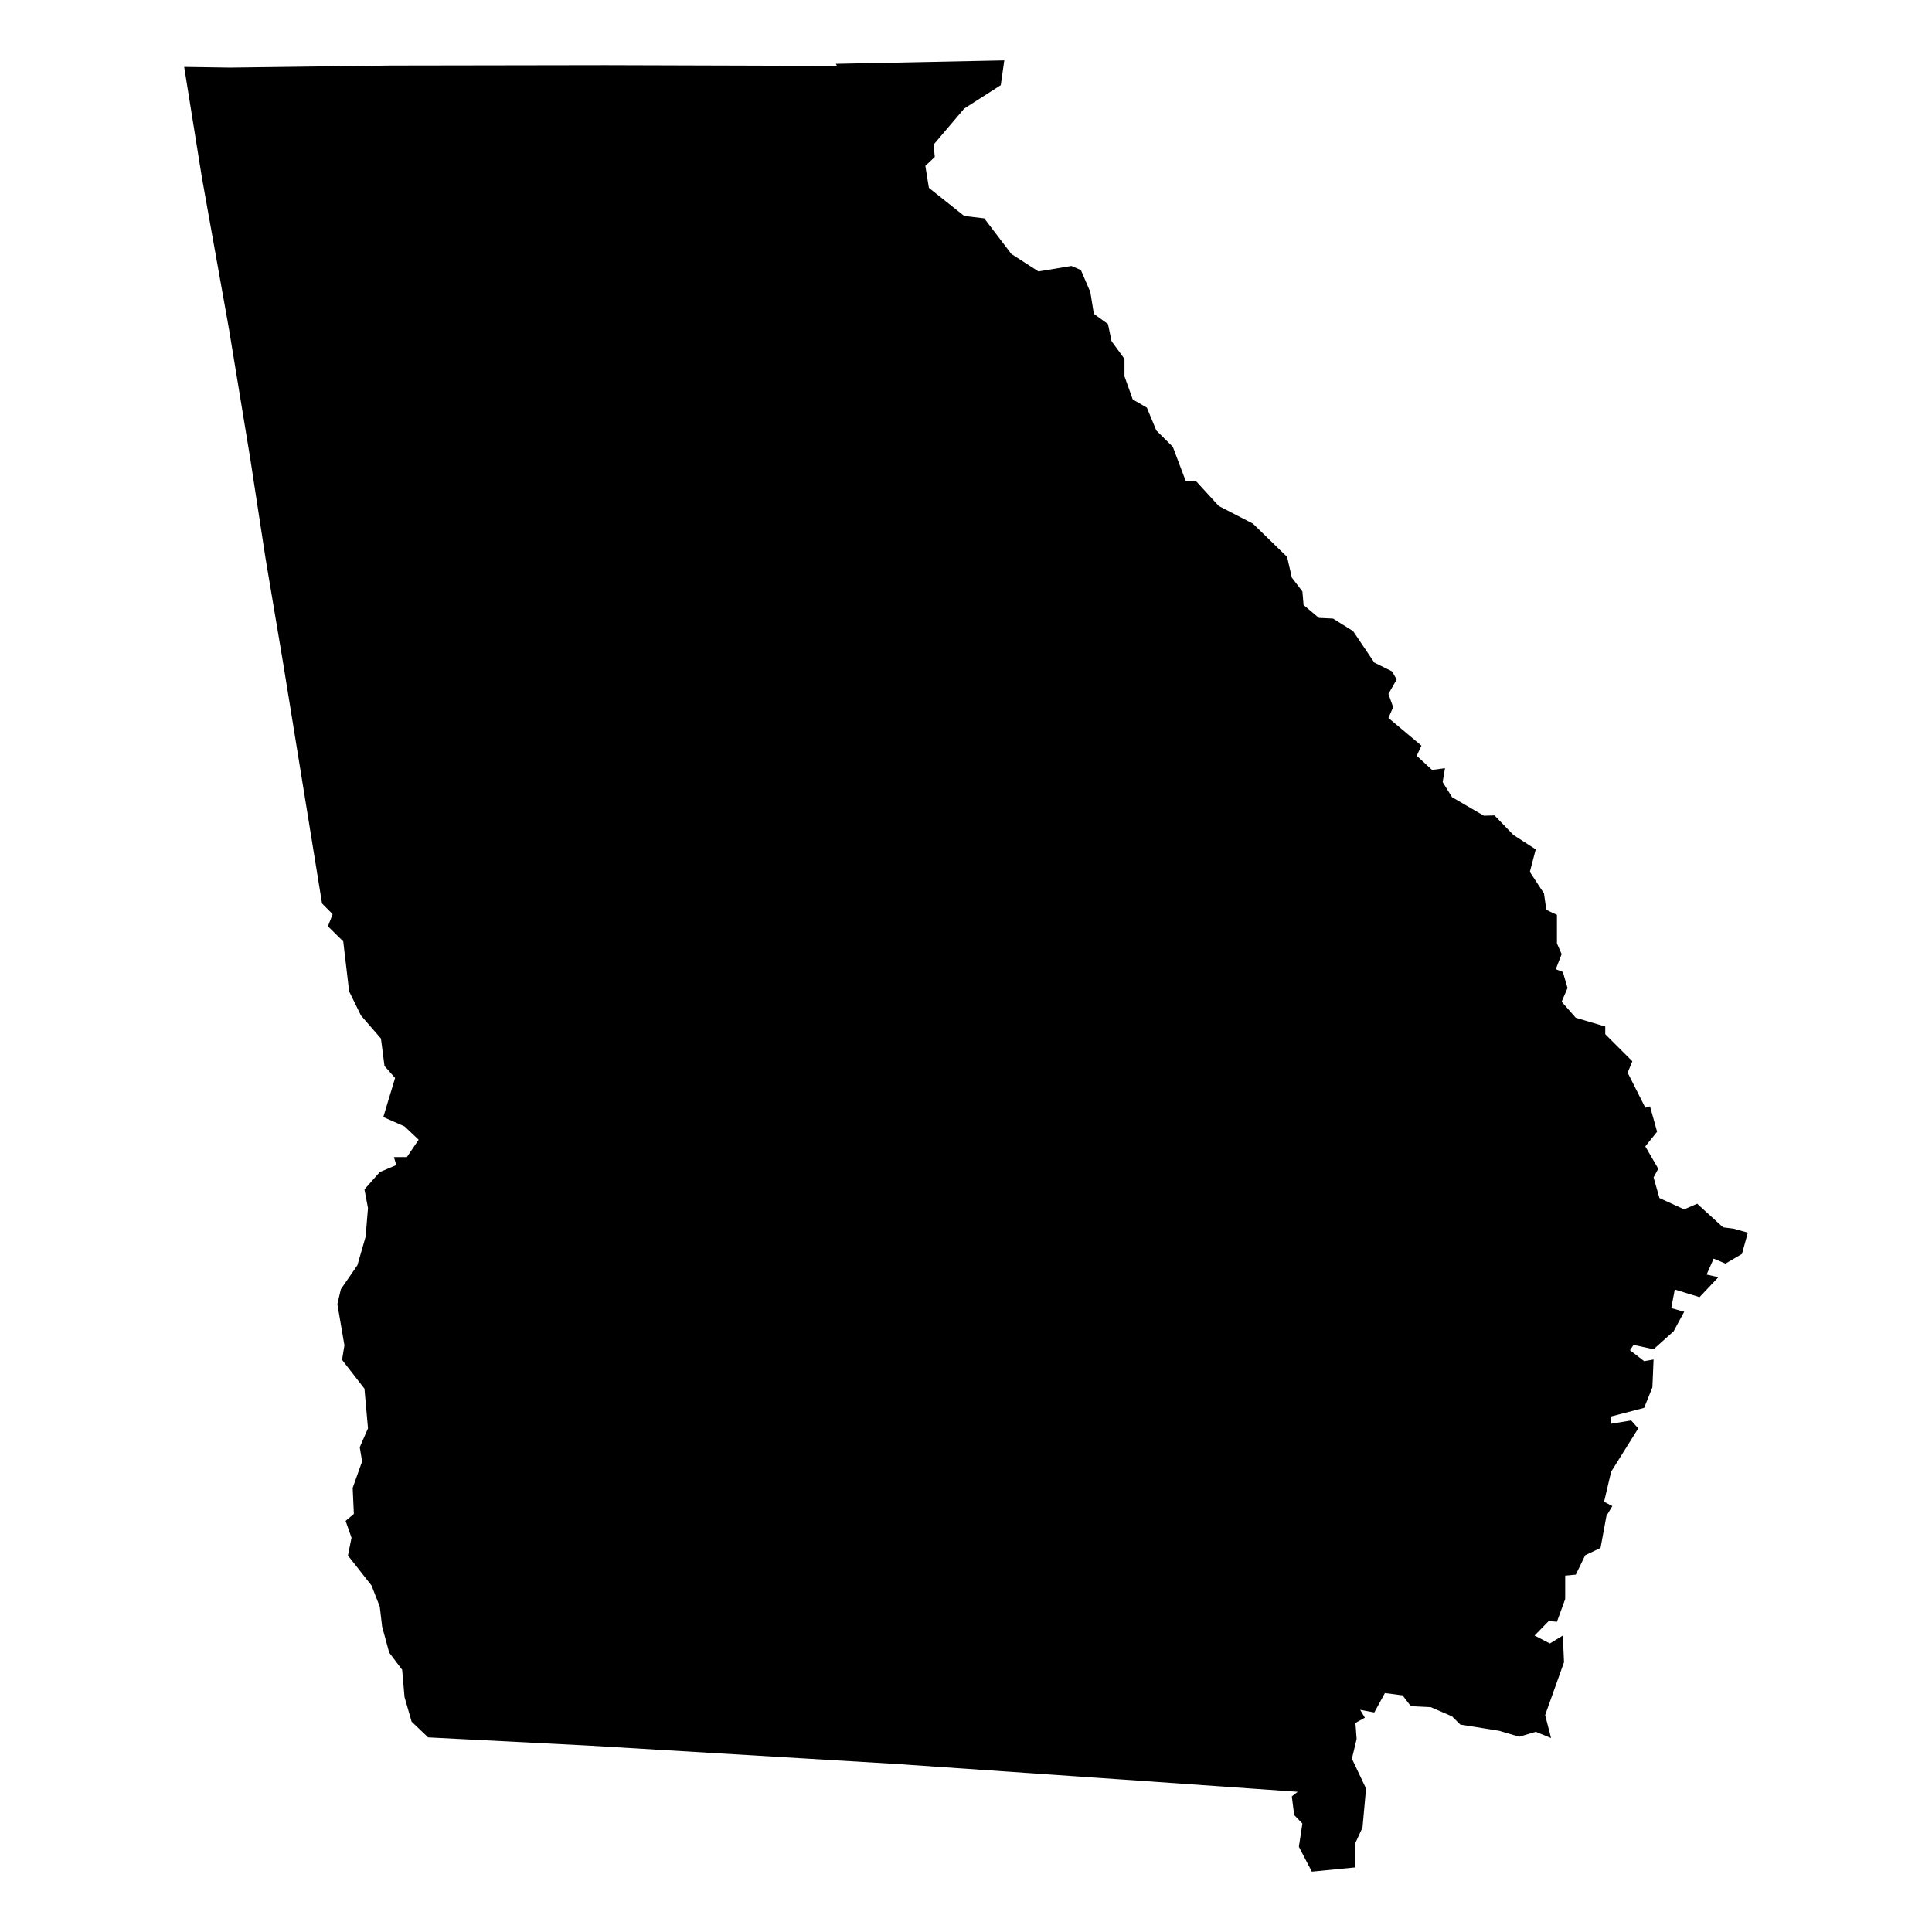
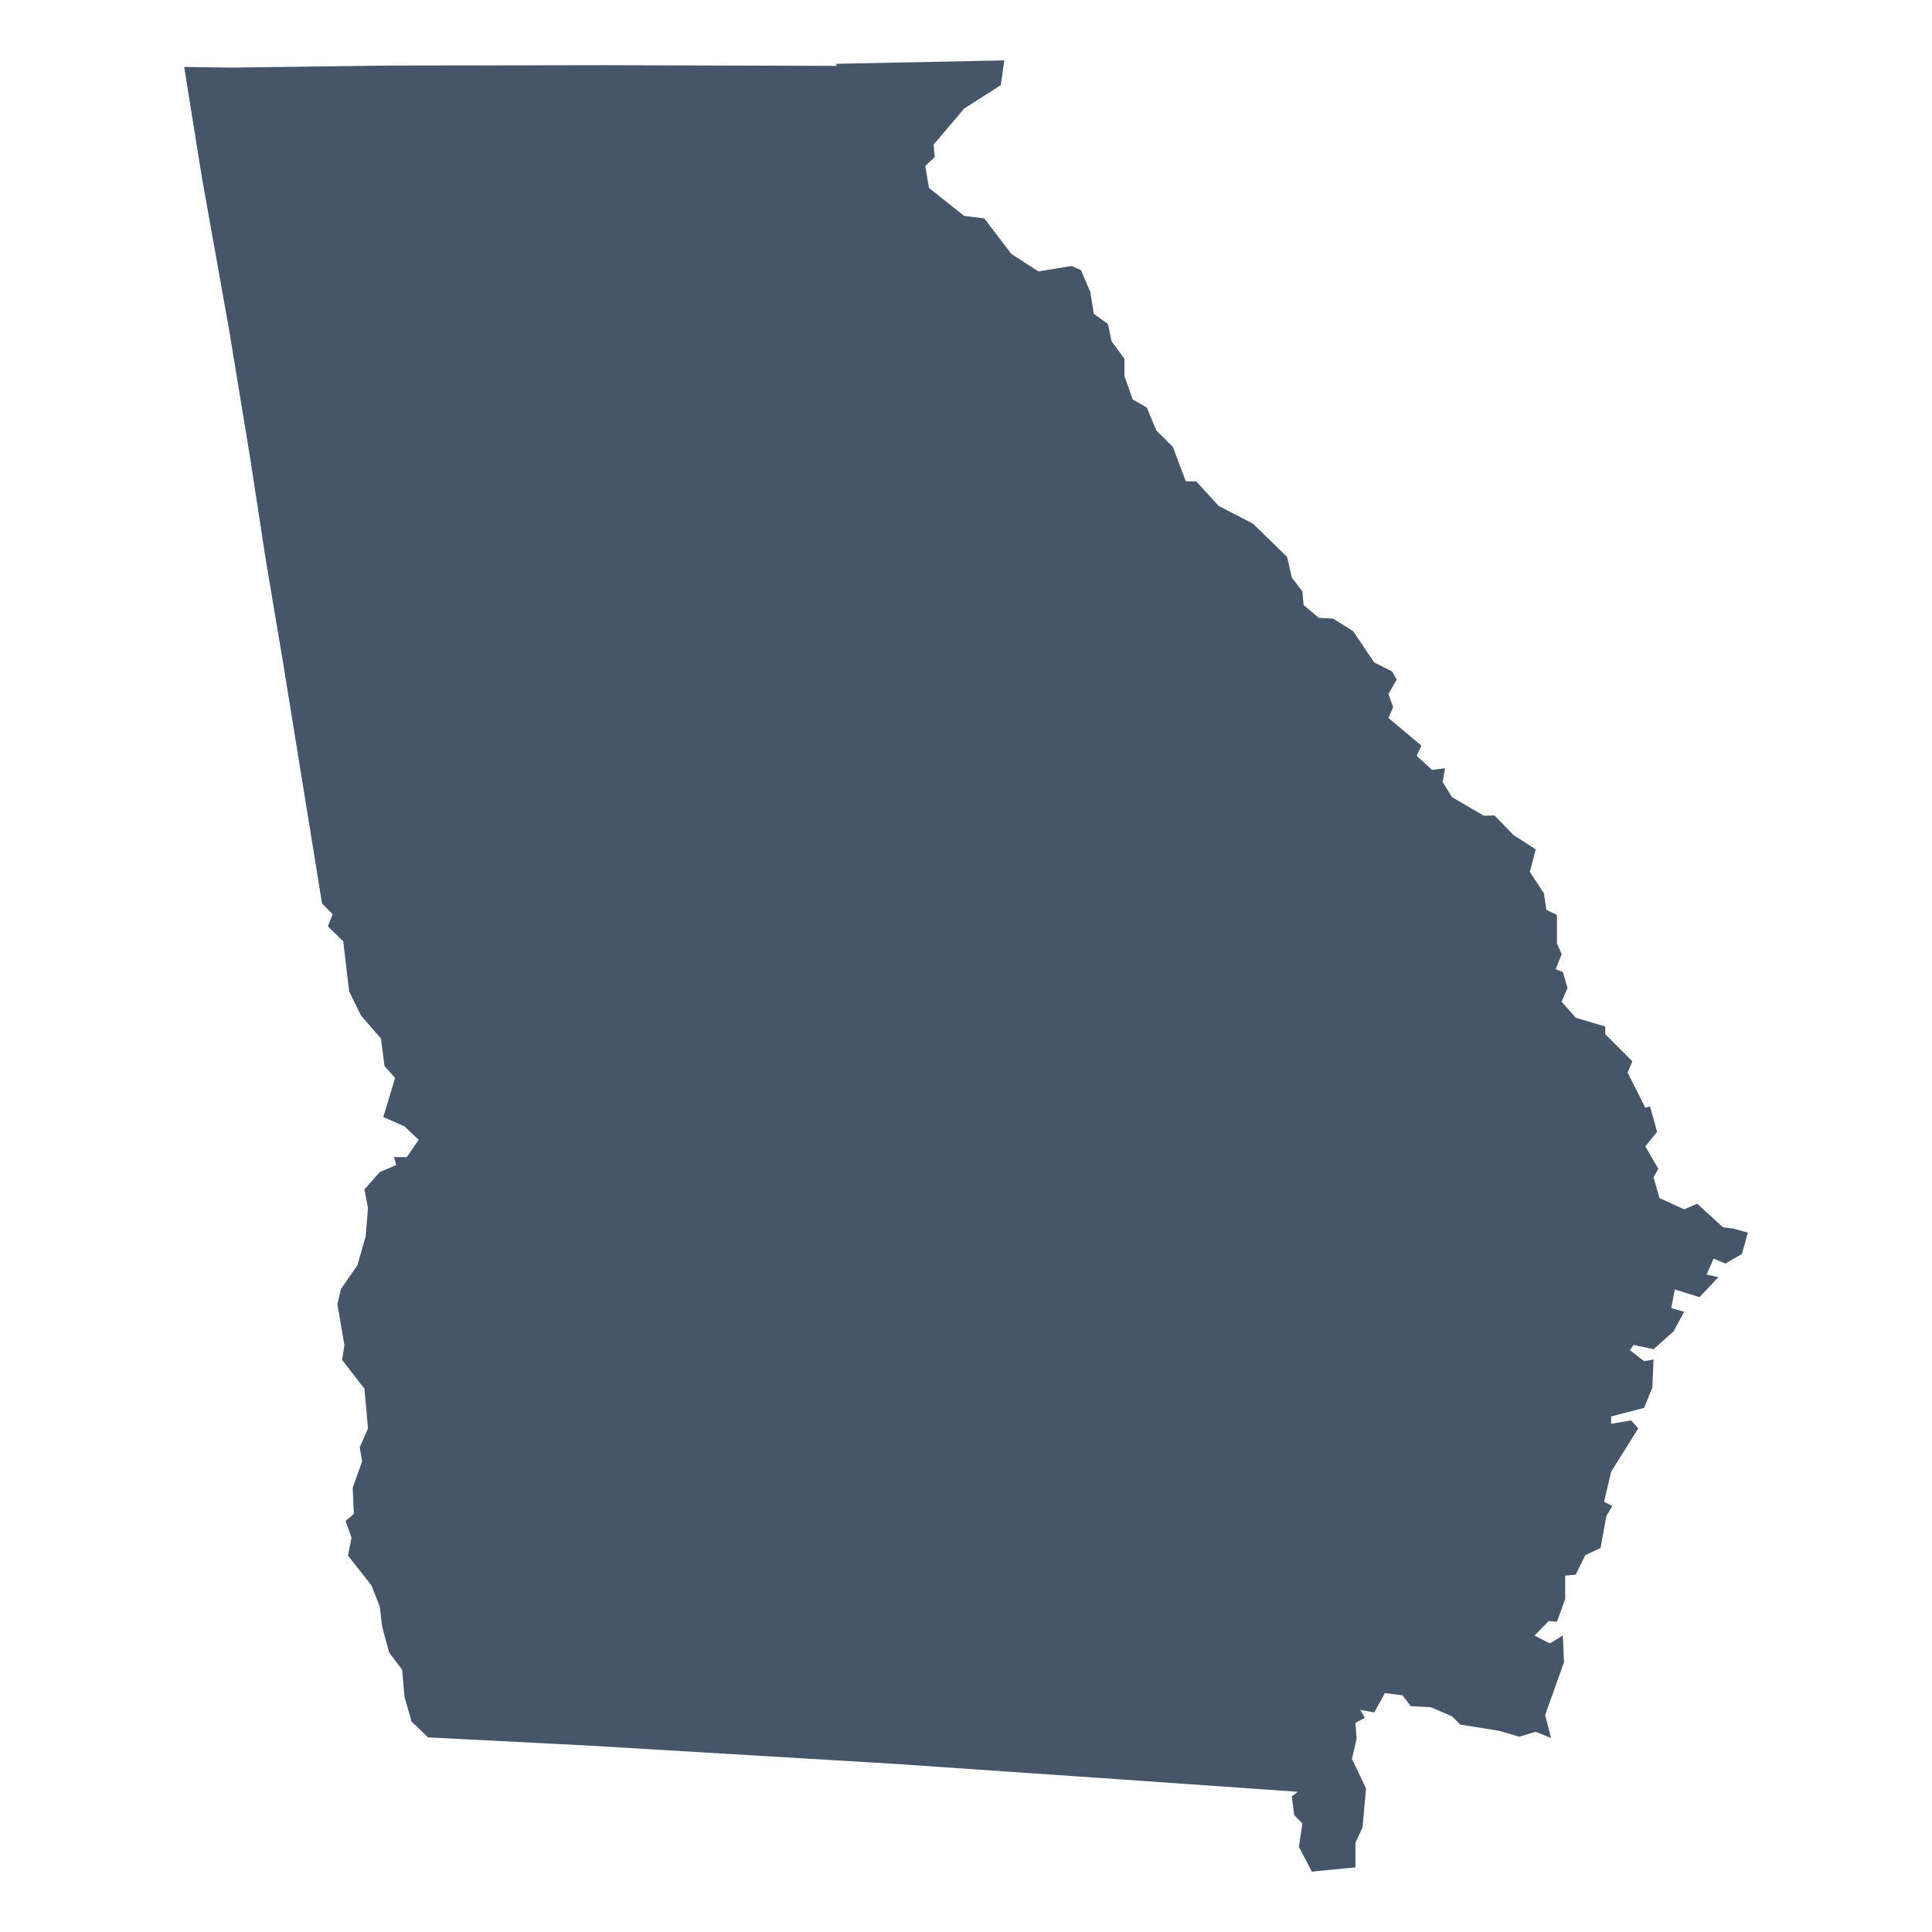
<svg xmlns="http://www.w3.org/2000/svg" viewBox="0 0 128 128" fill="none" aria-hidden="true">
-   <path d="M12.202,4.433L15.247,4.479L25.864,4.342L40.15,4.319L55.452,4.365L55.373,4.228L66.537,4L66.303,5.642L63.883,7.191L61.853,9.581L61.931,10.4L61.307,10.991L61.541,12.446L63.883,14.309L65.21,14.467L67.006,16.827L68.801,17.983L70.987,17.621L71.612,17.893L72.236,19.343L72.47,20.792L73.407,21.471L73.641,22.602L74.5,23.778L74.5,24.93L75.047,26.466L75.983,27.008L76.608,28.52L77.701,29.602L78.56,31.878L79.262,31.901L80.746,33.522L83.01,34.692L85.274,36.895L85.586,38.266L86.288,39.186L86.366,40.084L87.381,40.937L88.318,40.982L89.645,41.811L91.051,43.896L92.222,44.478L92.534,45.016L91.987,45.978L92.3,46.851L91.987,47.567L94.173,49.4L93.861,50.071L94.876,51.009L95.735,50.897L95.579,51.813L96.203,52.817L98.311,54.044L99.013,54.022L100.263,55.315L101.746,56.273L101.356,57.766L102.292,59.19L102.448,60.28L103.151,60.614L103.151,62.503L103.463,63.214L103.073,64.214L103.541,64.391L103.854,65.457L103.463,66.367L104.4,67.431L106.352,68.008L106.352,68.517L108.147,70.312L107.835,71.065L109.006,73.388L109.318,73.3L109.787,74.98L109.006,75.952L109.865,77.432L109.553,78.006L109.943,79.374L111.582,80.124L112.441,79.749L114.159,81.314L114.861,81.403L115.798,81.667L115.408,83.077L114.315,83.716L113.534,83.386L113.066,84.442L113.846,84.618L112.597,85.939L110.958,85.433L110.724,86.665L111.582,86.906L110.88,88.203L109.553,89.39L108.226,89.104L107.991,89.456L108.928,90.181L109.553,90.071L109.475,91.915L108.928,93.275L106.742,93.845L106.742,94.327L108.069,94.108L108.538,94.634L106.742,97.504L106.274,99.495L106.82,99.779L106.43,100.435L106.04,102.555L105.025,103.036L104.4,104.324L103.698,104.39L103.698,105.939L103.151,107.444L102.605,107.4L101.668,108.359L102.683,108.882L103.541,108.359L103.62,110.124L102.37,113.627L102.761,115.149L101.746,114.736L100.653,115.062L99.326,114.671L96.75,114.258L96.203,113.714L94.798,113.106L93.471,113.04L92.924,112.322L91.753,112.17L91.051,113.454L90.114,113.28L90.426,113.801L89.801,114.149L89.88,115.214L89.567,116.518L90.504,118.494L90.27,121.075L89.801,122.094L89.801,123.718L86.913,124L86.054,122.354L86.288,120.815L85.742,120.251L85.586,119.015L85.976,118.711L75.437,117.973L59.355,116.865L38.979,115.649L28.362,115.106L27.269,114.062L26.801,112.431L26.644,110.625L25.786,109.492L25.317,107.771L25.161,106.441L24.615,105.044L23.053,103.058L23.288,101.878L22.897,100.763L23.444,100.304L23.366,98.576L23.99,96.825L23.834,95.883L24.38,94.634L24.146,92.003L22.663,90.093L22.819,89.126L22.351,86.401L22.585,85.411L23.678,83.826L24.224,81.932L24.38,80.036L24.146,78.8L25.161,77.653L26.254,77.189L26.098,76.659L26.957,76.659L27.737,75.51L26.801,74.626L25.395,74.007L26.176,71.419L25.473,70.622L25.239,68.805L23.912,67.276L23.131,65.679L22.741,62.37L21.726,61.37L22.038,60.569L21.336,59.858L18.76,43.941L17.589,36.963L16.574,30.346L15.168,21.788L13.373,11.742Z" fill="currentColor" />
+   <path d="M12.202,4.433L15.247,4.479L25.864,4.342L40.15,4.319L55.452,4.365L55.373,4.228L66.537,4L66.303,5.642L63.883,7.191L61.853,9.581L61.931,10.4L61.307,10.991L61.541,12.446L63.883,14.309L65.21,14.467L67.006,16.827L68.801,17.983L70.987,17.621L71.612,17.893L72.236,19.343L72.47,20.792L73.407,21.471L73.641,22.602L74.5,23.778L74.5,24.93L75.047,26.466L75.983,27.008L76.608,28.52L77.701,29.602L78.56,31.878L79.262,31.901L80.746,33.522L83.01,34.692L85.274,36.895L85.586,38.266L86.288,39.186L86.366,40.084L87.381,40.937L88.318,40.982L89.645,41.811L91.051,43.896L92.222,44.478L92.534,45.016L91.987,45.978L92.3,46.851L91.987,47.567L94.173,49.4L93.861,50.071L94.876,51.009L95.735,50.897L95.579,51.813L96.203,52.817L98.311,54.044L99.013,54.022L100.263,55.315L101.746,56.273L101.356,57.766L102.292,59.19L102.448,60.28L103.151,60.614L103.151,62.503L103.463,63.214L103.073,64.214L103.541,64.391L103.854,65.457L103.463,66.367L104.4,67.431L106.352,68.008L106.352,68.517L108.147,70.312L107.835,71.065L109.006,73.388L109.318,73.3L109.787,74.98L109.006,75.952L109.865,77.432L109.553,78.006L109.943,79.374L111.582,80.124L112.441,79.749L114.159,81.314L114.861,81.403L115.798,81.667L115.408,83.077L114.315,83.716L113.534,83.386L113.066,84.442L113.846,84.618L112.597,85.939L110.958,85.433L110.724,86.665L111.582,86.906L110.88,88.203L109.553,89.39L108.226,89.104L107.991,89.456L108.928,90.181L109.553,90.071L109.475,91.915L108.928,93.275L106.742,93.845L106.742,94.327L108.069,94.108L108.538,94.634L106.742,97.504L106.274,99.495L106.82,99.779L106.43,100.435L106.04,102.555L105.025,103.036L104.4,104.324L103.698,104.39L103.698,105.939L103.151,107.444L102.605,107.4L101.668,108.359L102.683,108.882L103.541,108.359L103.62,110.124L102.37,113.627L102.761,115.149L101.746,114.736L100.653,115.062L99.326,114.671L96.75,114.258L96.203,113.714L94.798,113.106L93.471,113.04L92.924,112.322L91.753,112.17L91.051,113.454L90.114,113.28L90.426,113.801L89.801,114.149L89.88,115.214L89.567,116.518L90.504,118.494L90.27,121.075L89.801,122.094L89.801,123.718L86.913,124L86.054,122.354L86.288,120.815L85.742,120.251L85.586,119.015L85.976,118.711L75.437,117.973L59.355,116.865L38.979,115.649L28.362,115.106L27.269,114.062L26.801,112.431L26.644,110.625L25.786,109.492L25.317,107.771L25.161,106.441L24.615,105.044L23.053,103.058L23.288,101.878L22.897,100.763L23.444,100.304L23.366,98.576L23.99,96.825L23.834,95.883L24.38,94.634L24.146,92.003L22.663,90.093L22.819,89.126L22.351,86.401L22.585,85.411L23.678,83.826L24.224,81.932L24.38,80.036L24.146,78.8L25.161,77.653L26.254,77.189L26.098,76.659L26.957,76.659L27.737,75.51L26.801,74.626L25.395,74.007L26.176,71.419L25.473,70.622L25.239,68.805L23.912,67.276L23.131,65.679L22.741,62.37L21.726,61.37L22.038,60.569L21.336,59.858L18.76,43.941L17.589,36.963L16.574,30.346L15.168,21.788L13.373,11.742Z" fill="#475569" />
</svg>
